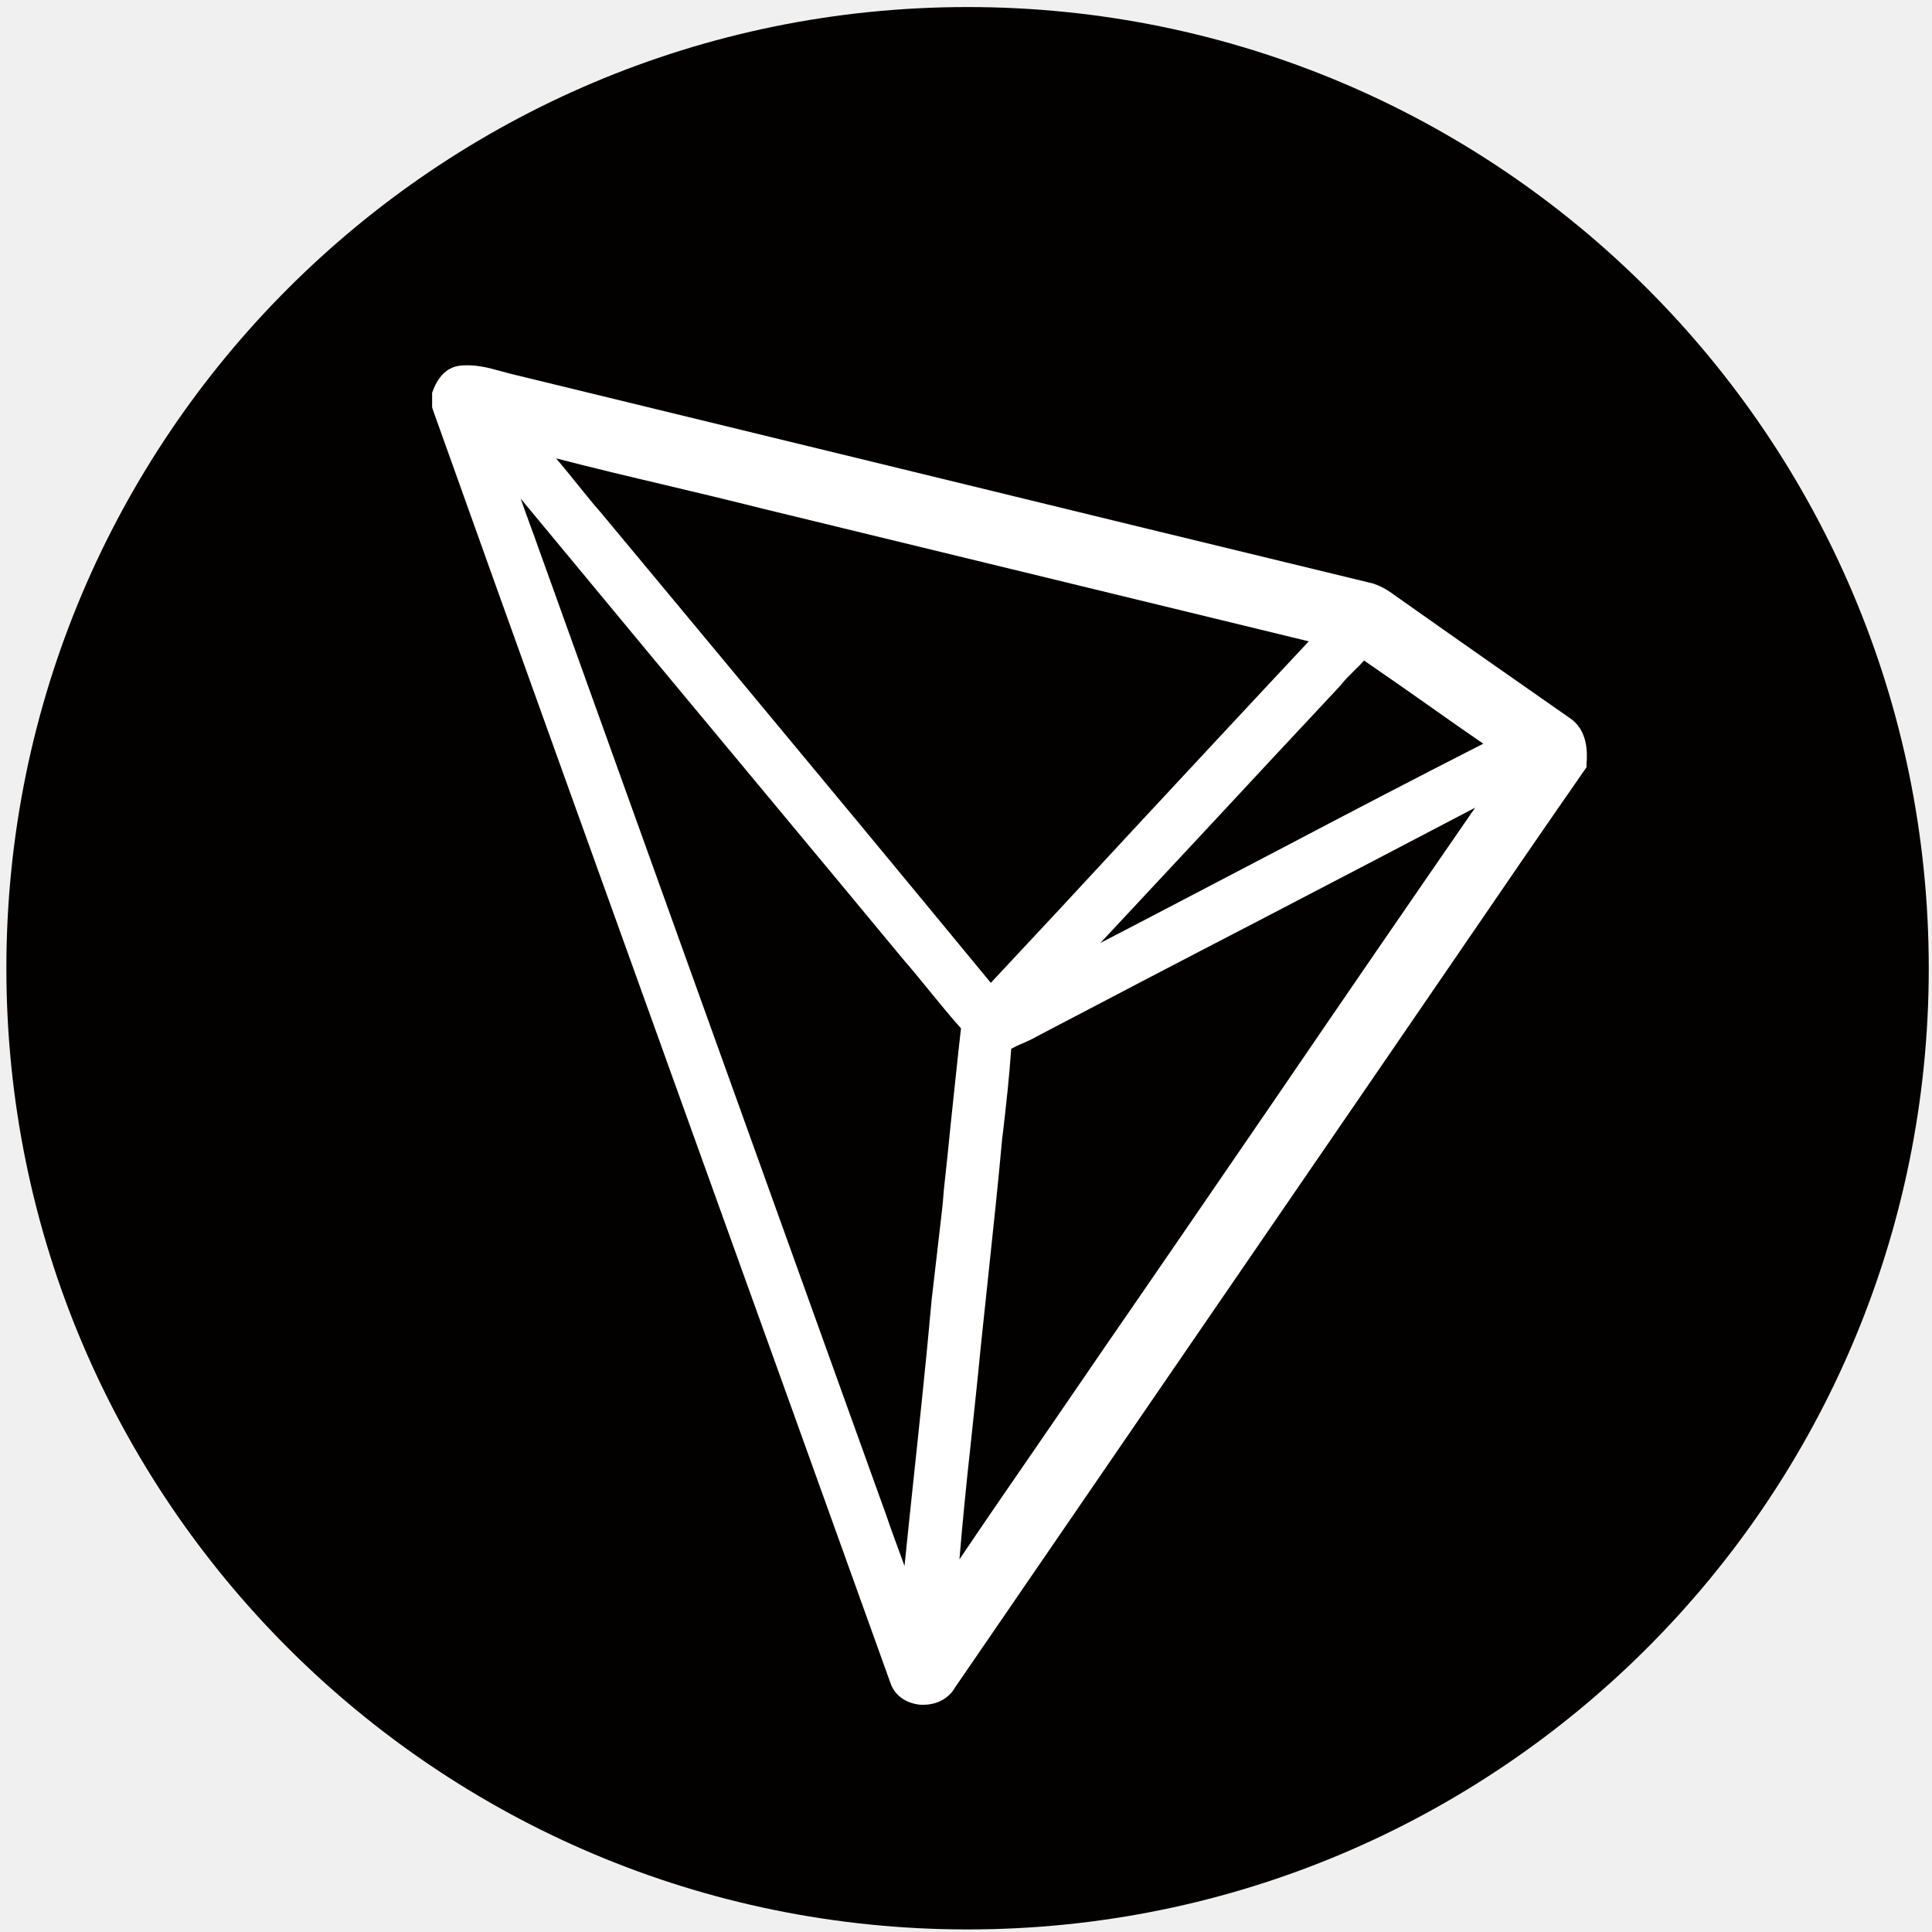
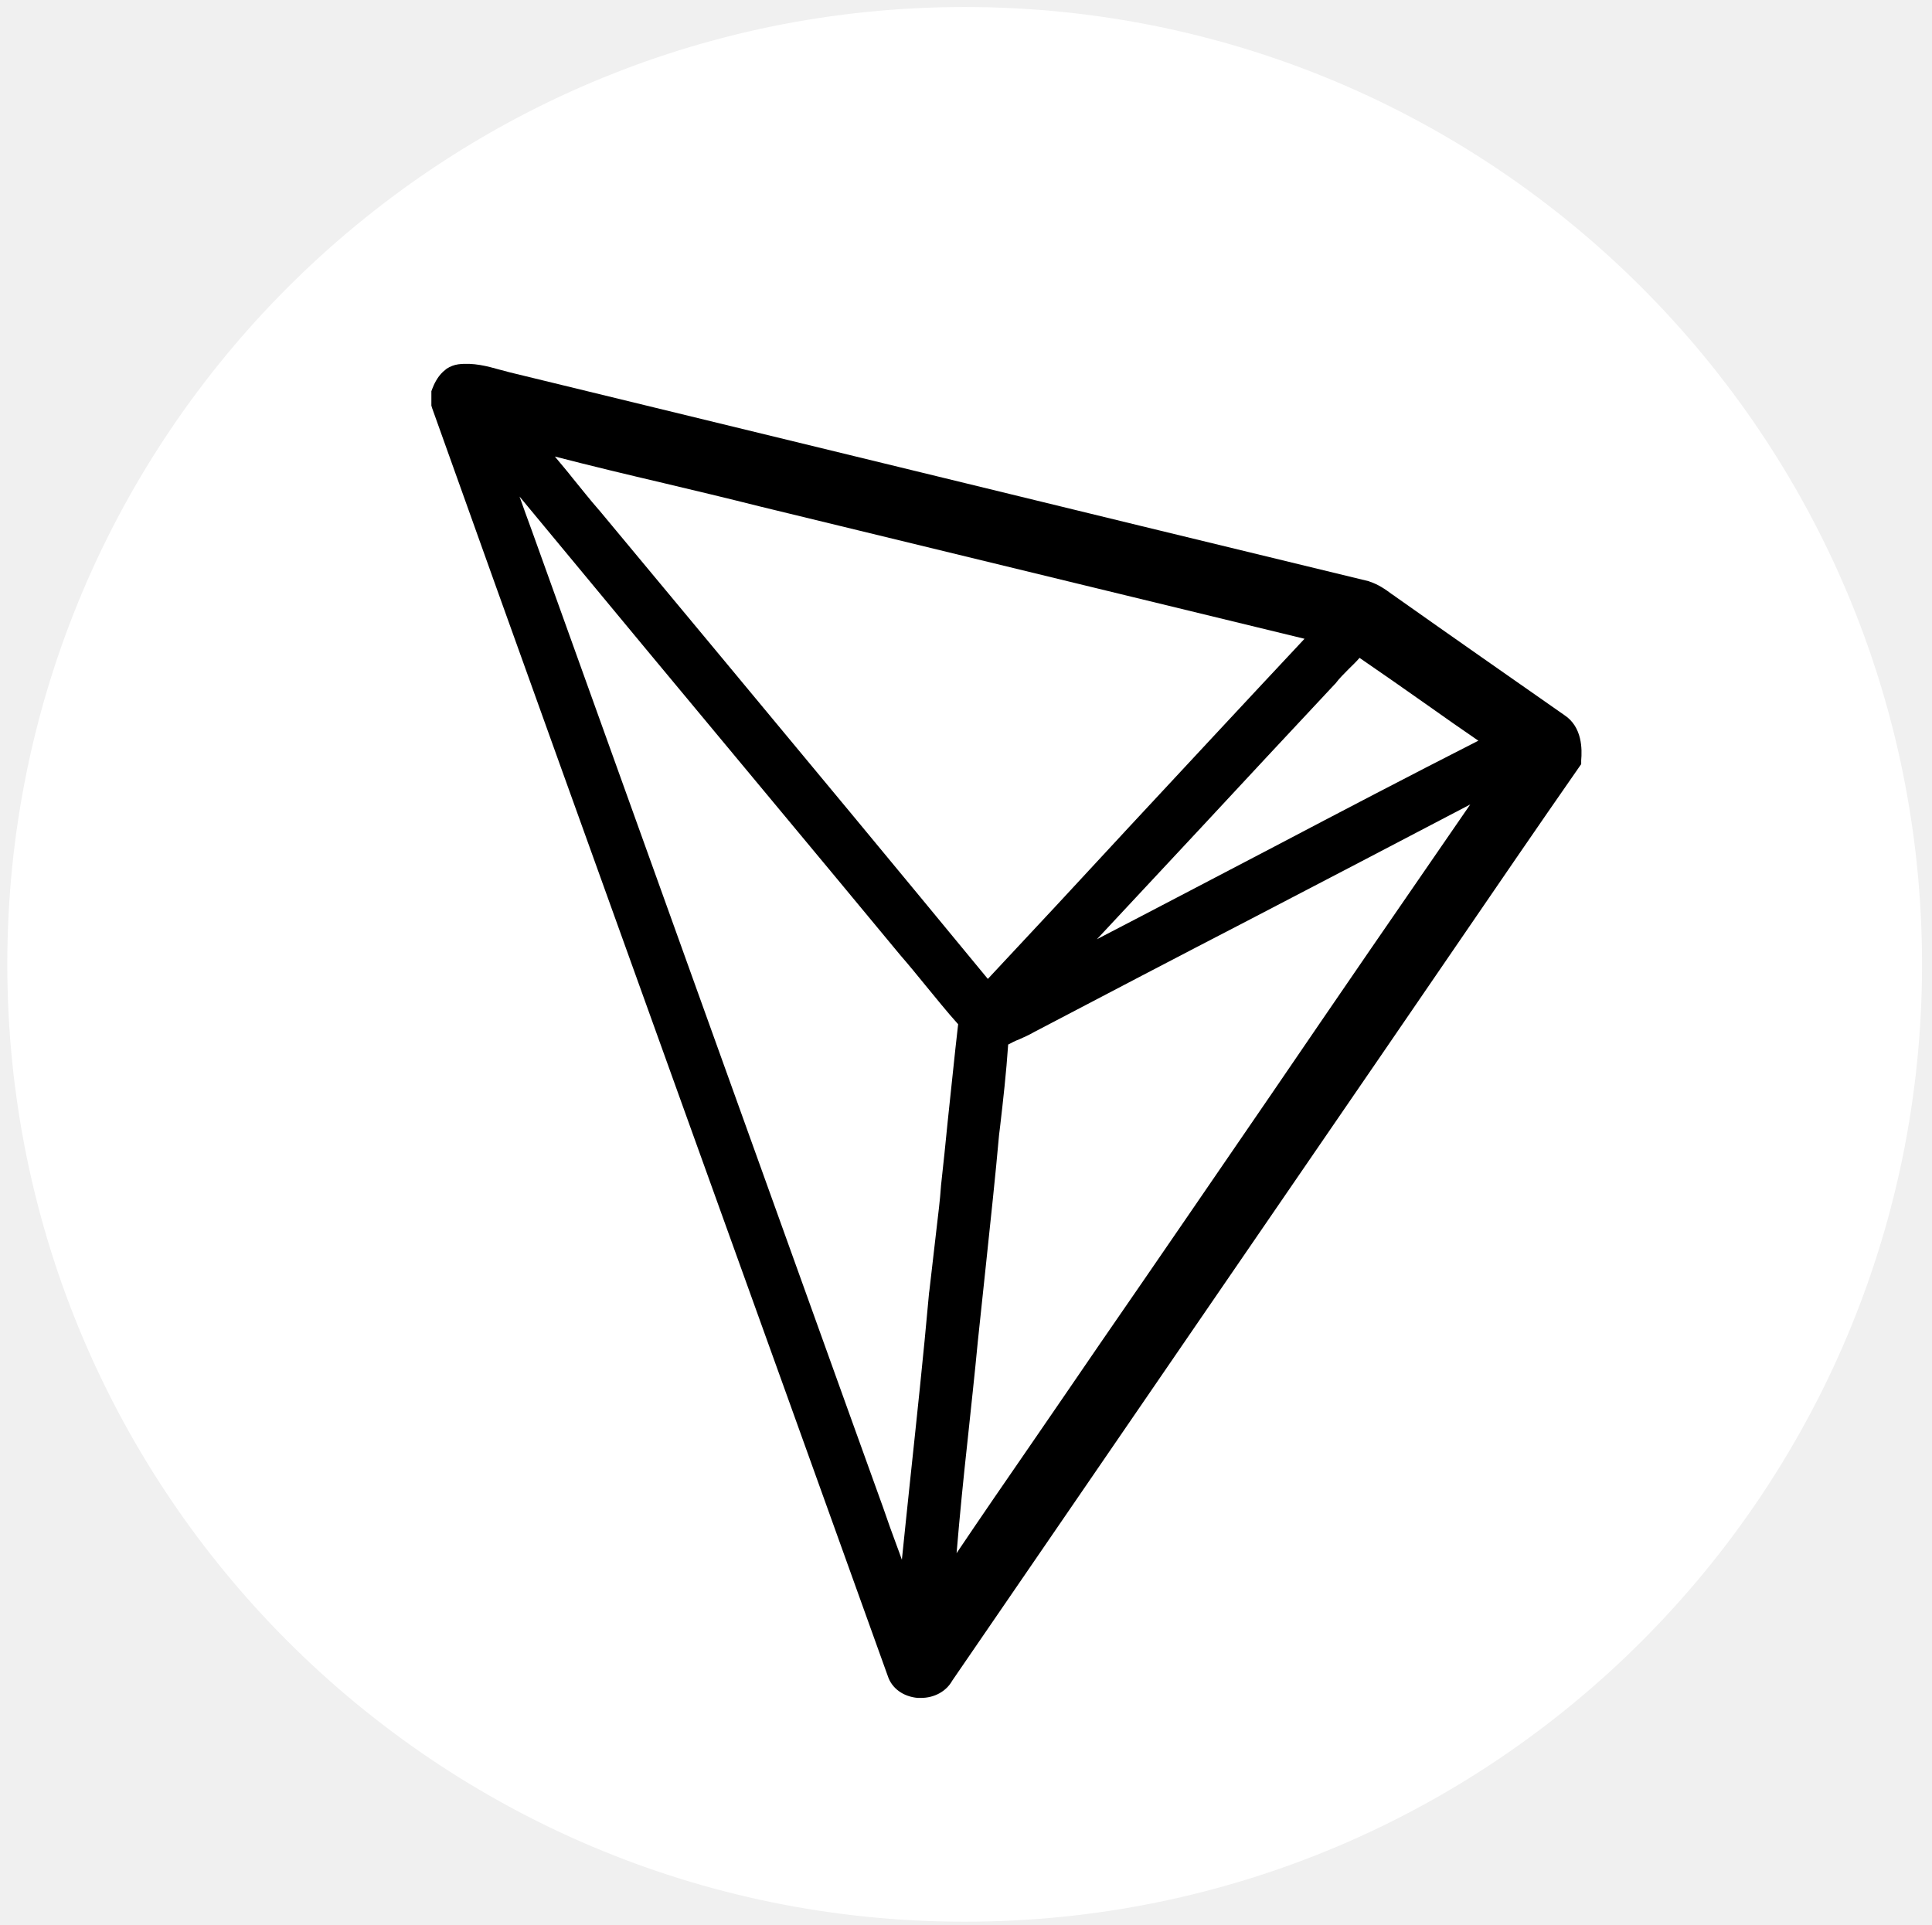
- <svg xmlns="http://www.w3.org/2000/svg" fill="none" height="250" viewBox="0 0 250 250" width="250">
+ <svg xmlns="http://www.w3.org/2000/svg" fill="none" height="250" viewBox="0 0 251 250" width="251">
  <clipPath id="a">
-     <path d="m0 0h250v250h-250z" />
+     <path d="m.125 0h250v250h-250z" />
  </clipPath>
  <g clip-path="url(#a)">
-     <path d="m249.581 125.29c0 68.694-55.685 124.378-124.378 124.378-68.694 0-124.378-55.684-124.378-124.378 0-68.693 55.684-124.378 124.378-124.378 68.693 0 124.378 55.685 124.378 124.378z" fill="#020100" />
-     <path d="m203.105 92.901c-7.026-4.914-14.54-10.154-21.891-15.352-.163-.122-.325-.244-.528-.365-.813-.609-1.747-1.259-2.884-1.625l-.081-.041c-19.658-4.752-39.64-9.626-58.973-14.337-17.546-4.264-35.051-8.529-52.596-12.794-.447-.122-.893-.244-1.381-.366-1.584-.447-3.412-.934-5.361-.69-.569.081-1.056.284-1.503.569l-.487.406c-.772.731-1.178 1.665-1.381 2.193l-.122.325v1.868l.081.284c11.088 31.07 22.46 62.588 33.426 93.089 8.448 23.476 17.221 47.804 25.79 71.686.528 1.624 2.031 2.68 3.899 2.843h.407c1.746 0 3.289-.853 4.061-2.234l32.167-46.91c7.839-11.413 15.677-22.867 23.516-34.279 3.209-4.671 6.417-9.382 9.626-14.053 5.28-7.717 10.722-15.677 16.124-23.435l.284-.406v-.487c.122-1.421.163-4.346-2.193-5.889zm-37.691 17.099c-7.554 3.94-15.271 8.002-23.028 12.022 4.508-4.833 9.057-9.707 13.565-14.54 5.646-6.092 11.535-12.387 17.302-18.561l.122-.122c.487-.65 1.096-1.259 1.746-1.909.447-.447.934-.893 1.381-1.421 3.006 2.071 6.052 4.183 8.976 6.255 2.112 1.503 4.265 3.006 6.458 4.508-8.935 4.549-17.871 9.22-26.522 13.768zm-19.414-1.949c-5.807 6.295-11.818 12.753-17.789 19.129-11.575-14.052-23.394-28.308-34.847-42.077-5.199-6.255-10.438-12.55-15.637-18.805l-.041-.041c-1.178-1.34-2.315-2.802-3.452-4.183-.731-.934-1.503-1.828-2.274-2.762 4.711 1.218 9.463 2.356 14.134 3.452 4.102.975 8.367 1.99 12.55 3.046 23.556 5.727 47.153 11.453 70.71 17.18-7.839 8.367-15.718 16.855-23.354 25.059zm-20.429 79.158c.447-4.264.934-8.651 1.34-12.956.366-3.452.732-6.986 1.097-10.357.569-5.401 1.178-11.006 1.665-16.489l.122-.975c.406-3.493.812-7.108 1.056-10.722.447-.244.934-.488 1.462-.691.609-.284 1.219-.528 1.828-.893 9.382-4.915 18.764-9.829 28.187-14.703 9.382-4.874 19.007-9.91 28.552-14.906-8.692 12.591-17.424 25.303-25.872 37.691-7.27 10.6-14.743 21.526-22.175 32.289-2.925 4.305-5.971 8.691-8.855 12.915-3.249 4.712-6.579 9.545-9.828 14.378.406-4.874.893-9.788 1.421-14.581zm-56.617-118.311c-.528-1.462-1.097-2.965-1.584-4.386 10.966 13.24 22.013 26.562 32.776 39.477 5.565 6.702 11.129 13.363 16.693 20.105 1.097 1.259 2.193 2.599 3.249 3.899 1.381 1.665 2.762 3.411 4.265 5.077-.488 4.183-.894 8.407-1.341 12.468-.284 2.843-.568 5.686-.893 8.57v.041c-.122 1.827-.366 3.655-.569 5.442-.284 2.478-.934 8.082-.934 8.082l-.04.285c-.731 8.204-1.625 16.489-2.478 24.531-.365 3.331-.69 6.742-1.056 10.154-.203-.609-.447-1.219-.65-1.787-.609-1.625-1.218-3.331-1.787-4.996l-4.346-12.062c-13.768-38.3-27.537-76.559-41.305-114.9z" fill="#fff" />
+     <path d="m249.705 125.29c0 68.694-55.685 124.378-124.378 124.378-68.694 0-124.378-55.684-124.378-124.378 0-68.693 55.684-124.378 124.378-124.378 68.693 0 124.378 55.685 124.378 124.378z" fill="#fff" />
+     <path d="m203.232 92.902c-7.027-4.914-14.54-10.154-21.892-15.352-.162-.122-.325-.244-.528-.366-.812-.609-1.746-1.259-2.883-1.625l-.082-.041c-19.657-4.752-39.64-9.626-58.972-14.337-17.546-4.265-35.051-8.529-52.597-12.794-.447-.122-.893-.244-1.381-.365-1.584-.447-3.412-.934-5.361-.691-.569.081-1.056.284-1.503.569l-.487.406c-.772.731-1.178 1.665-1.381 2.193l-.122.325v1.868l.081.284c11.088 31.07 22.46 62.588 33.426 93.089 8.448 23.476 17.22 47.804 25.79 71.686.528 1.624 2.031 2.68 3.899 2.843h.406c1.747 0 3.29-.853 4.062-2.234l32.167-46.91c7.838-11.413 15.677-22.866 23.516-34.279 3.208-4.671 6.417-9.382 9.625-14.053 5.28-7.717 10.723-15.677 16.125-23.435l.284-.406v-.487c.122-1.421.162-4.346-2.193-5.889zm-37.691 17.098c-7.554 3.94-15.271 8.002-23.029 12.022 4.509-4.833 9.058-9.707 13.566-14.54 5.645-6.092 11.534-12.387 17.302-18.561l.122-.122c.487-.65 1.096-1.259 1.746-1.909.447-.447.934-.893 1.381-1.421 3.005 2.071 6.052 4.183 8.976 6.255 2.112 1.503 4.264 3.006 6.458 4.508-8.936 4.549-17.871 9.22-26.522 13.768zm-19.414-1.949c-5.808 6.295-11.819 12.753-17.789 19.13-11.575-14.053-23.394-28.309-34.848-42.078-5.199-6.255-10.438-12.55-15.637-18.805l-.041-.041c-1.178-1.34-2.315-2.802-3.452-4.183-.731-.934-1.503-1.828-2.275-2.762 4.711 1.218 9.463 2.356 14.134 3.452 4.102.975 8.367 1.99 12.55 3.046 23.557 5.727 47.154 11.453 70.711 17.18-7.839 8.367-15.718 16.855-23.354 25.059zm-20.429 79.158c.447-4.264.934-8.651 1.34-12.956.366-3.452.731-6.986 1.097-10.357.568-5.401 1.178-11.006 1.665-16.489l.122-.975c.406-3.493.812-7.108 1.056-10.722.447-.244.934-.488 1.462-.691.609-.284 1.218-.528 1.828-.893 9.382-4.915 18.764-9.829 28.186-14.703 9.382-4.874 19.008-9.91 28.553-14.906-8.692 12.591-17.424 25.303-25.872 37.691-7.27 10.6-14.743 21.526-22.176 32.289-2.924 4.305-5.97 8.691-8.854 12.915-3.249 4.712-6.579 9.545-9.829 14.378.407-4.874.894-9.788 1.422-14.581zm-56.617-118.311c-.528-1.462-1.097-2.965-1.584-4.386 10.966 13.24 22.013 26.562 32.776 39.477 5.564 6.702 11.128 13.363 16.693 20.105 1.096 1.259 2.193 2.599 3.249 3.899 1.381 1.665 2.762 3.411 4.264 5.077-.487 4.183-.893 8.407-1.34 12.468-.284 2.843-.568 5.687-.893 8.57v.041c-.122 1.827-.366 3.655-.569 5.442-.284 2.478-.934 8.083-.934 8.083l-.041.284c-.731 8.204-1.624 16.489-2.477 24.531-.366 3.331-.691 6.742-1.056 10.154-.203-.609-.447-1.219-.65-1.787-.609-1.625-1.218-3.331-1.787-4.996l-4.346-12.062c-13.768-38.3-27.537-76.559-41.305-114.9z" fill="#000" />
  </g>
</svg>
